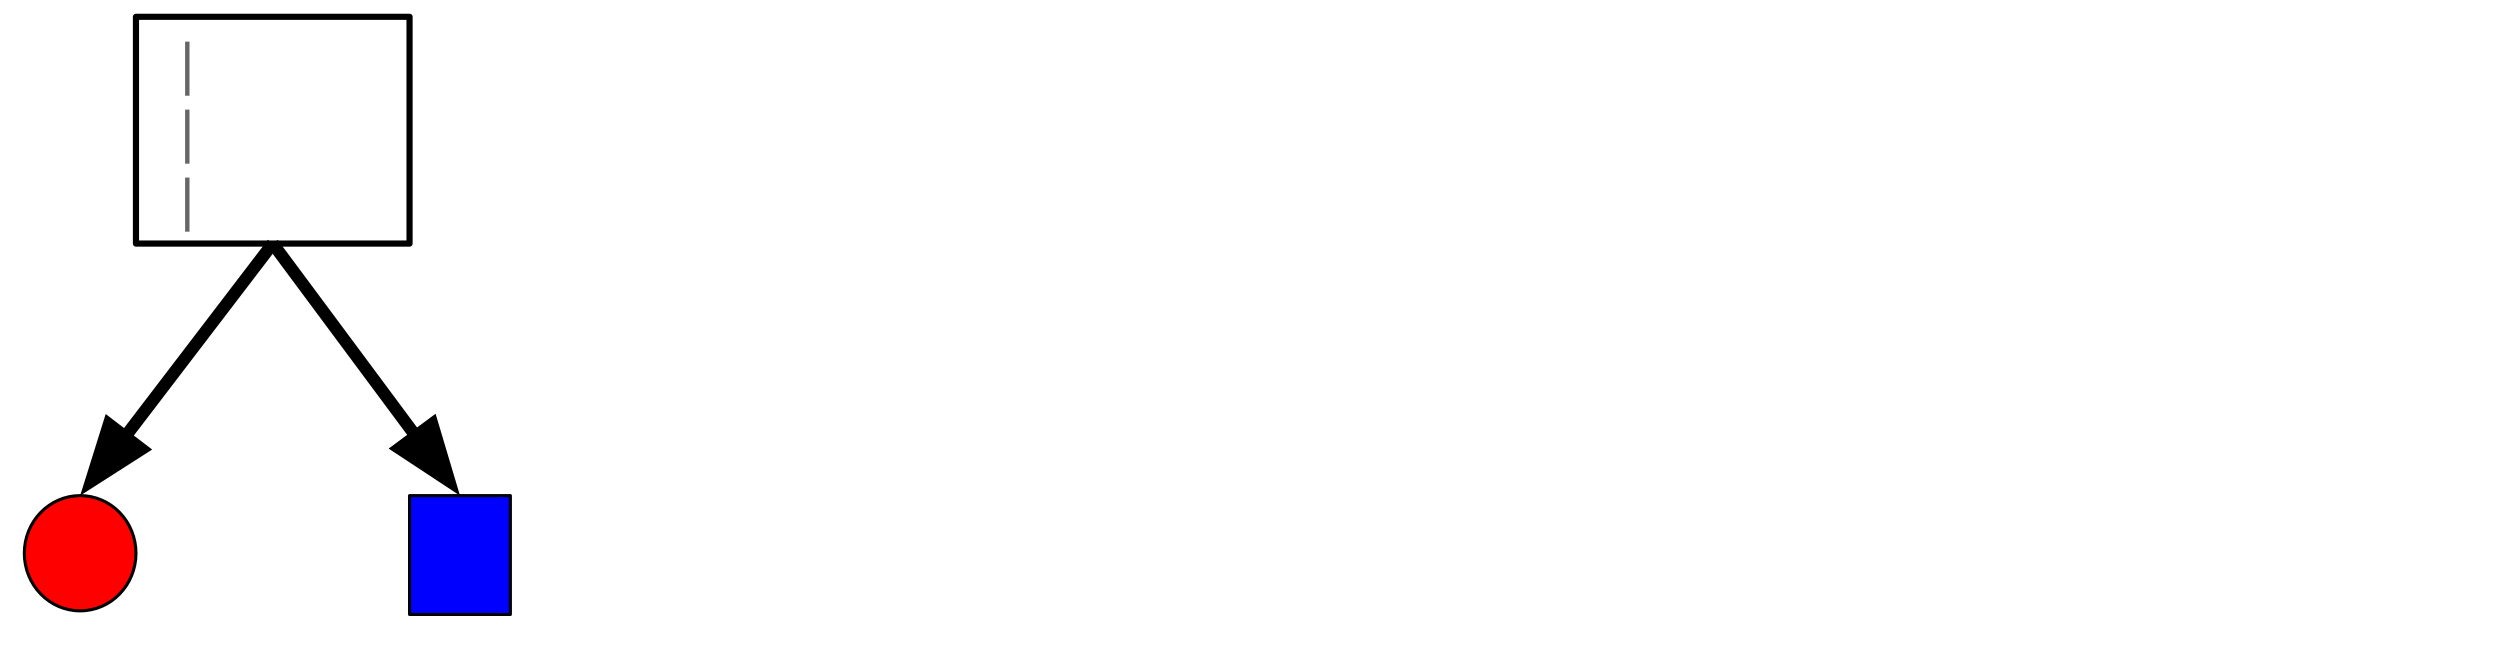
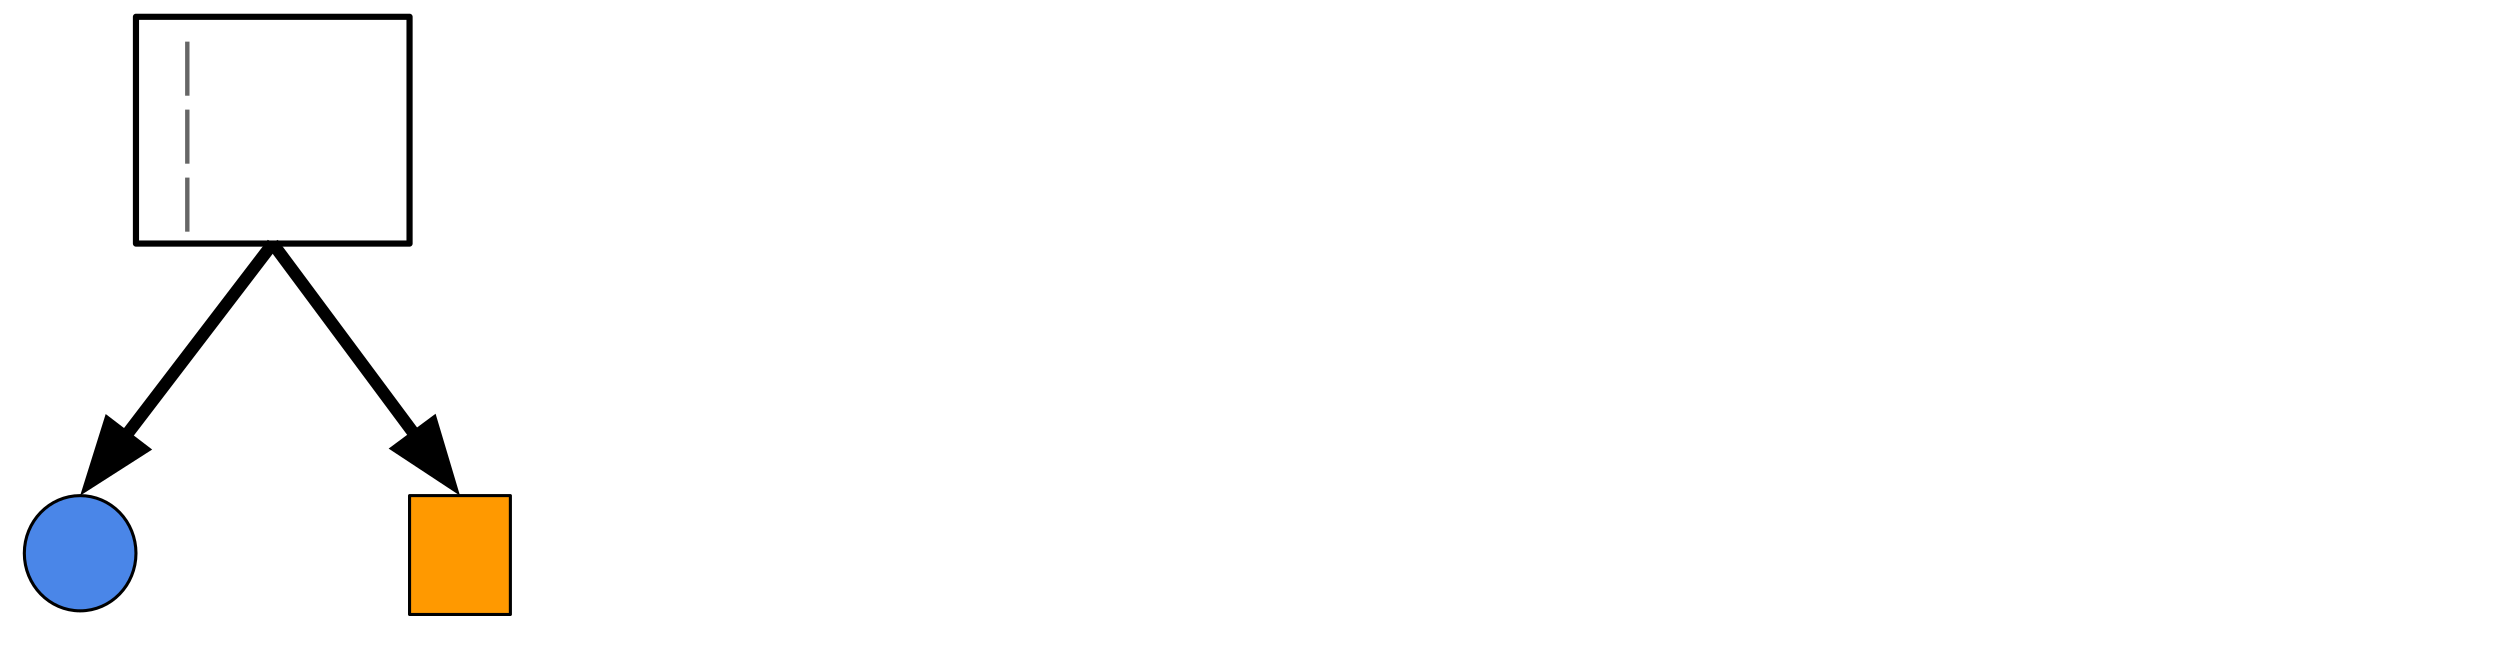
<svg xmlns="http://www.w3.org/2000/svg" version="1.1" viewBox="0.0 0.0 809.029 216.961" fill="none" stroke="none" stroke-linecap="square" stroke-miterlimit="10">
  <clipPath id="p.0">
    <path d="m0 0l809.029 0l0 216.961l-809.029 0l0 -216.961z" clip-rule="nonzero" />
  </clipPath>
  <g clip-path="url(#p.0)">
    <path fill="#000000" fill-opacity="0.0" d="m0 0l809.029 0l0 216.961l-809.029 0z" fill-rule="evenodd" />
    <path fill="#000000" fill-opacity="0.0" d="m44.0 5.438l88.535 0l0 73.386l-88.535 0z" fill-rule="evenodd" />
    <path stroke="#000000" stroke-width="2.0" stroke-linejoin="round" stroke-linecap="butt" d="m44.0 5.438l88.535 0l0 73.386l-88.535 0z" fill-rule="evenodd" />
    <path fill="#666666" d="m59.902 30.973l0 -17.5l1.422 0l0 17.5l-1.422 0z" fill-rule="nonzero" />
    <path fill="#666666" d="m59.902 52.973l0 -17.5l1.422 0l0 17.5l-1.422 0z" fill-rule="nonzero" />
    <path fill="#666666" d="m59.902 74.973l0 -17.5l1.422 0l0 17.5l-1.422 0z" fill-rule="nonzero" />
-     <path fill="#ff0000" d="m7.874 179.034l0 0c0 -10.298 8.087 -18.646 18.063 -18.646l0 0c4.791 0 9.385 1.964 12.772 5.461c3.387 3.497 5.291 8.239 5.291 13.184l0 0c0 10.298 -8.087 18.646 -18.063 18.646l0 0c-9.976 0 -18.063 -8.348 -18.063 -18.646z" fill-rule="evenodd" />
+     <path fill="#4a86e8" d="m7.874 179.034l0 0c0 -10.298 8.087 -18.646 18.063 -18.646l0 0c4.791 0 9.385 1.964 12.772 5.461c3.387 3.497 5.291 8.239 5.291 13.184l0 0c0 10.298 -8.087 18.646 -18.063 18.646l0 0c-9.976 0 -18.063 -8.348 -18.063 -18.646z" fill-rule="evenodd" />
    <path stroke="#000000" stroke-width="1.0" stroke-linejoin="round" stroke-linecap="butt" d="m7.874 179.034l0 0c0 -10.298 8.087 -18.646 18.063 -18.646l0 0c4.791 0 9.385 1.964 12.772 5.461c3.387 3.497 5.291 8.239 5.291 13.184l0 0c0 10.298 -8.087 18.646 -18.063 18.646l0 0c-9.976 0 -18.063 -8.348 -18.063 -18.646z" fill-rule="evenodd" />
-     <path fill="#0000ff" d="m132.535 160.388l32.63 0l0 38.457l-32.63 0z" fill-rule="evenodd" />
+     <path fill="#ff9900" d="m132.535 160.388l32.63 0l0 38.457l-32.63 0z" fill-rule="evenodd" />
    <path stroke="#000000" stroke-width="1.0" stroke-linejoin="round" stroke-linecap="butt" d="m132.535 160.388l32.63 0l0 38.457l-32.63 0z" fill-rule="evenodd" />
    <path fill="#000000" fill-opacity="0.0" d="m88.268 78.814l-62.331 81.575" fill-rule="evenodd" />
    <path stroke="#000000" stroke-width="4.0" stroke-linejoin="round" stroke-linecap="butt" d="m88.268 78.814l-47.759 62.505" fill-rule="evenodd" />
    <path fill="#000000" stroke="#000000" stroke-width="4.0" stroke-linecap="butt" d="m35.259 137.307l-5.771 18.435l16.271 -10.412z" fill-rule="evenodd" />
    <path fill="#000000" fill-opacity="0.0" d="m88.268 78.824l60.598 81.575" fill-rule="evenodd" />
    <path stroke="#000000" stroke-width="4.0" stroke-linejoin="round" stroke-linecap="butt" d="m88.268 78.824l46.287 62.309" fill-rule="evenodd" />
    <path fill="#000000" stroke="#000000" stroke-width="4.0" stroke-linecap="butt" d="m129.251 145.073l16.128 10.632l-5.521 -18.512z" fill-rule="evenodd" />
-     <path fill="#000000" fill-opacity="0.0" d="m277.444 370.997l0 -88.535l73.386 0l0 88.535z" fill-rule="evenodd" />
-     <path stroke="#000000" stroke-width="2.0" stroke-linejoin="round" stroke-linecap="butt" d="m277.444 370.997l0 -88.535l73.386 0l0 88.535z" fill-rule="evenodd" />
-     <path fill="#666666" d="m302.978 323.995l-17.5 0l0 -1.422l17.5 0l0 1.422z" fill-rule="nonzero" />
-     <path fill="#666666" d="m324.978 323.995l-17.5 0l0 -1.422l17.5 0l0 1.422z" fill-rule="nonzero" />
-     <path fill="#666666" d="m346.978 323.995l-17.5 0l0 -1.422l17.5 0l0 1.422z" fill-rule="nonzero" />
-     <path fill="#ff0000" d="m451.633 286.53l0 0c-10.298 0 -18.646 -8.087 -18.646 -18.063l0 0c0 -4.791 1.964 -9.385 5.461 -12.772c3.497 -3.387 8.239 -5.291 13.184 -5.291l0 0c10.298 0 18.646 8.087 18.646 18.063l0 0c0 9.976 -8.348 18.063 -18.646 18.063z" fill-rule="evenodd" />
-     <path stroke="#000000" stroke-width="1.0" stroke-linejoin="round" stroke-linecap="butt" d="m451.633 286.53l0 0c-10.298 0 -18.646 -8.087 -18.646 -18.063l0 0c0 -4.791 1.964 -9.385 5.461 -12.772c3.497 -3.387 8.239 -5.291 13.184 -5.291l0 0c10.298 0 18.646 8.087 18.646 18.063l0 0c0 9.976 -8.348 18.063 -18.646 18.063z" fill-rule="evenodd" />
-     <path fill="#0000ff" d="m432.404 421.685l0 -32.63l38.457 0l0 32.63z" fill-rule="evenodd" />
-     <path stroke="#000000" stroke-width="1.0" stroke-linejoin="round" stroke-linecap="butt" d="m432.404 421.685l0 -32.63l38.457 0l0 32.63z" fill-rule="evenodd" />
-     <path fill="#000000" fill-opacity="0.0" d="m350.829 326.73l82.173 -58.268" fill-rule="evenodd" />
-     <path stroke="#000000" stroke-width="4.0" stroke-linejoin="round" stroke-linecap="butt" d="m350.829 326.73l62.596 -44.385" fill-rule="evenodd" />
-     <path fill="#000000" stroke="#000000" stroke-width="4.0" stroke-linecap="butt" d="m417.247 287.734l10.986 -15.889l-18.629 5.11z" fill-rule="evenodd" />
-     <path fill="#000000" fill-opacity="0.0" d="m350.829 326.73l81.575 78.646" fill-rule="evenodd" />
-     <path stroke="#000000" stroke-width="4.0" stroke-linejoin="round" stroke-linecap="butt" d="m350.829 326.73l64.297 61.988" fill-rule="evenodd" />
-     <path fill="#000000" stroke="#000000" stroke-width="4.0" stroke-linecap="butt" d="m410.541 393.474l17.654 7.842l-8.483 -17.355z" fill-rule="evenodd" />
-     <path fill="#cfe2f3" d="m213.471 325.892l11.678 0l0 -12.06l10.993 0l0 12.06l11.678 0l0 10.993l-11.678 0l0 12.06l-10.993 0l0 -12.06l-11.678 0z" fill-rule="evenodd" />
-     <path stroke="#000000" stroke-width="2.0" stroke-linejoin="round" stroke-linecap="butt" d="m213.471 325.892l11.678 0l0 -12.06l10.993 0l0 12.06l11.678 0l0 10.993l-11.678 0l0 12.06l-10.993 0l0 -12.06l-11.678 0z" fill-rule="evenodd" />
-     <path fill="#cfe2f3" d="m491.437 330.548l11.678 0l0 -12.06l10.993 0l0 12.06l11.678 0l0 10.993l-11.678 0l0 12.06l-10.993 0l0 -12.06l-11.678 0z" fill-rule="evenodd" />
-     <path stroke="#000000" stroke-width="2.0" stroke-linejoin="round" stroke-linecap="butt" d="m491.437 330.548l11.678 0l0 -12.06l10.993 0l0 12.06l11.678 0l0 10.993l-11.678 0l0 12.06l-10.993 0l0 -12.06l-11.678 0z" fill-rule="evenodd" />
-     <path fill="#000000" fill-opacity="0.0" d="m646.486 239.341l88.535 0l0 73.386l-88.535 0z" fill-rule="evenodd" />
-     <path stroke="#000000" stroke-width="2.0" stroke-linejoin="round" stroke-linecap="butt" d="m646.486 239.341l88.535 0l0 73.386l-88.535 0z" fill-rule="evenodd" />
-     <path fill="#666666" d="m705.204 264.876l0 -17.5l1.422 0l0 17.5l-1.422 0z" fill-rule="nonzero" />
-     <path fill="#666666" d="m705.204 286.876l0 -17.5l1.422 0l0 17.5l-1.422 0z" fill-rule="nonzero" />
-     <path fill="#666666" d="m705.204 308.876l0 -17.5l1.422 0l0 17.5l-1.422 0z" fill-rule="nonzero" />
-     <path fill="#ff0000" d="m728.273 413.52l0 0c0 -10.298 8.087 -18.646 18.063 -18.646l0 0c4.791 0 9.385 1.964 12.772 5.461c3.388 3.497 5.291 8.239 5.291 13.184l0 0c0 10.298 -8.087 18.646 -18.063 18.646l0 0c-9.976 0 -18.063 -8.348 -18.063 -18.646z" fill-rule="evenodd" />
-     <path stroke="#000000" stroke-width="1.0" stroke-linejoin="round" stroke-linecap="butt" d="m728.273 413.52l0 0c0 -10.298 8.087 -18.646 18.063 -18.646l0 0c4.791 0 9.385 1.964 12.772 5.461c3.388 3.497 5.291 8.239 5.291 13.184l0 0c0 10.298 -8.087 18.646 -18.063 18.646l0 0c-9.976 0 -18.063 -8.348 -18.063 -18.646z" fill-rule="evenodd" />
-     <path fill="#0000ff" d="m613.856 394.291l32.63 0l0 38.457l-32.63 0z" fill-rule="evenodd" />
-     <path stroke="#000000" stroke-width="1.0" stroke-linejoin="round" stroke-linecap="butt" d="m613.856 394.291l32.63 0l0 38.457l-32.63 0z" fill-rule="evenodd" />
-     <path fill="#000000" fill-opacity="0.0" d="m690.753 312.727l55.591 82.142" fill-rule="evenodd" />
-     <path stroke="#000000" stroke-width="4.0" stroke-linejoin="round" stroke-linecap="butt" d="m690.753 312.727l42.139 62.266" fill-rule="evenodd" />
-     <path fill="#000000" stroke="#000000" stroke-width="4.0" stroke-linecap="butt" d="m727.421 378.696l15.646 11.33l-4.702 -18.736z" fill-rule="evenodd" />
-     <path fill="#000000" fill-opacity="0.0" d="m690.753 312.727l-60.598 81.575" fill-rule="evenodd" />
-     <path stroke="#000000" stroke-width="4.0" stroke-linejoin="round" stroke-linecap="butt" d="m690.753 312.727l-46.287 62.309" fill-rule="evenodd" />
-     <path fill="#000000" stroke="#000000" stroke-width="4.0" stroke-linecap="butt" d="m639.163 371.096l-5.521 18.512l16.128 -10.632z" fill-rule="evenodd" />
  </g>
</svg>
